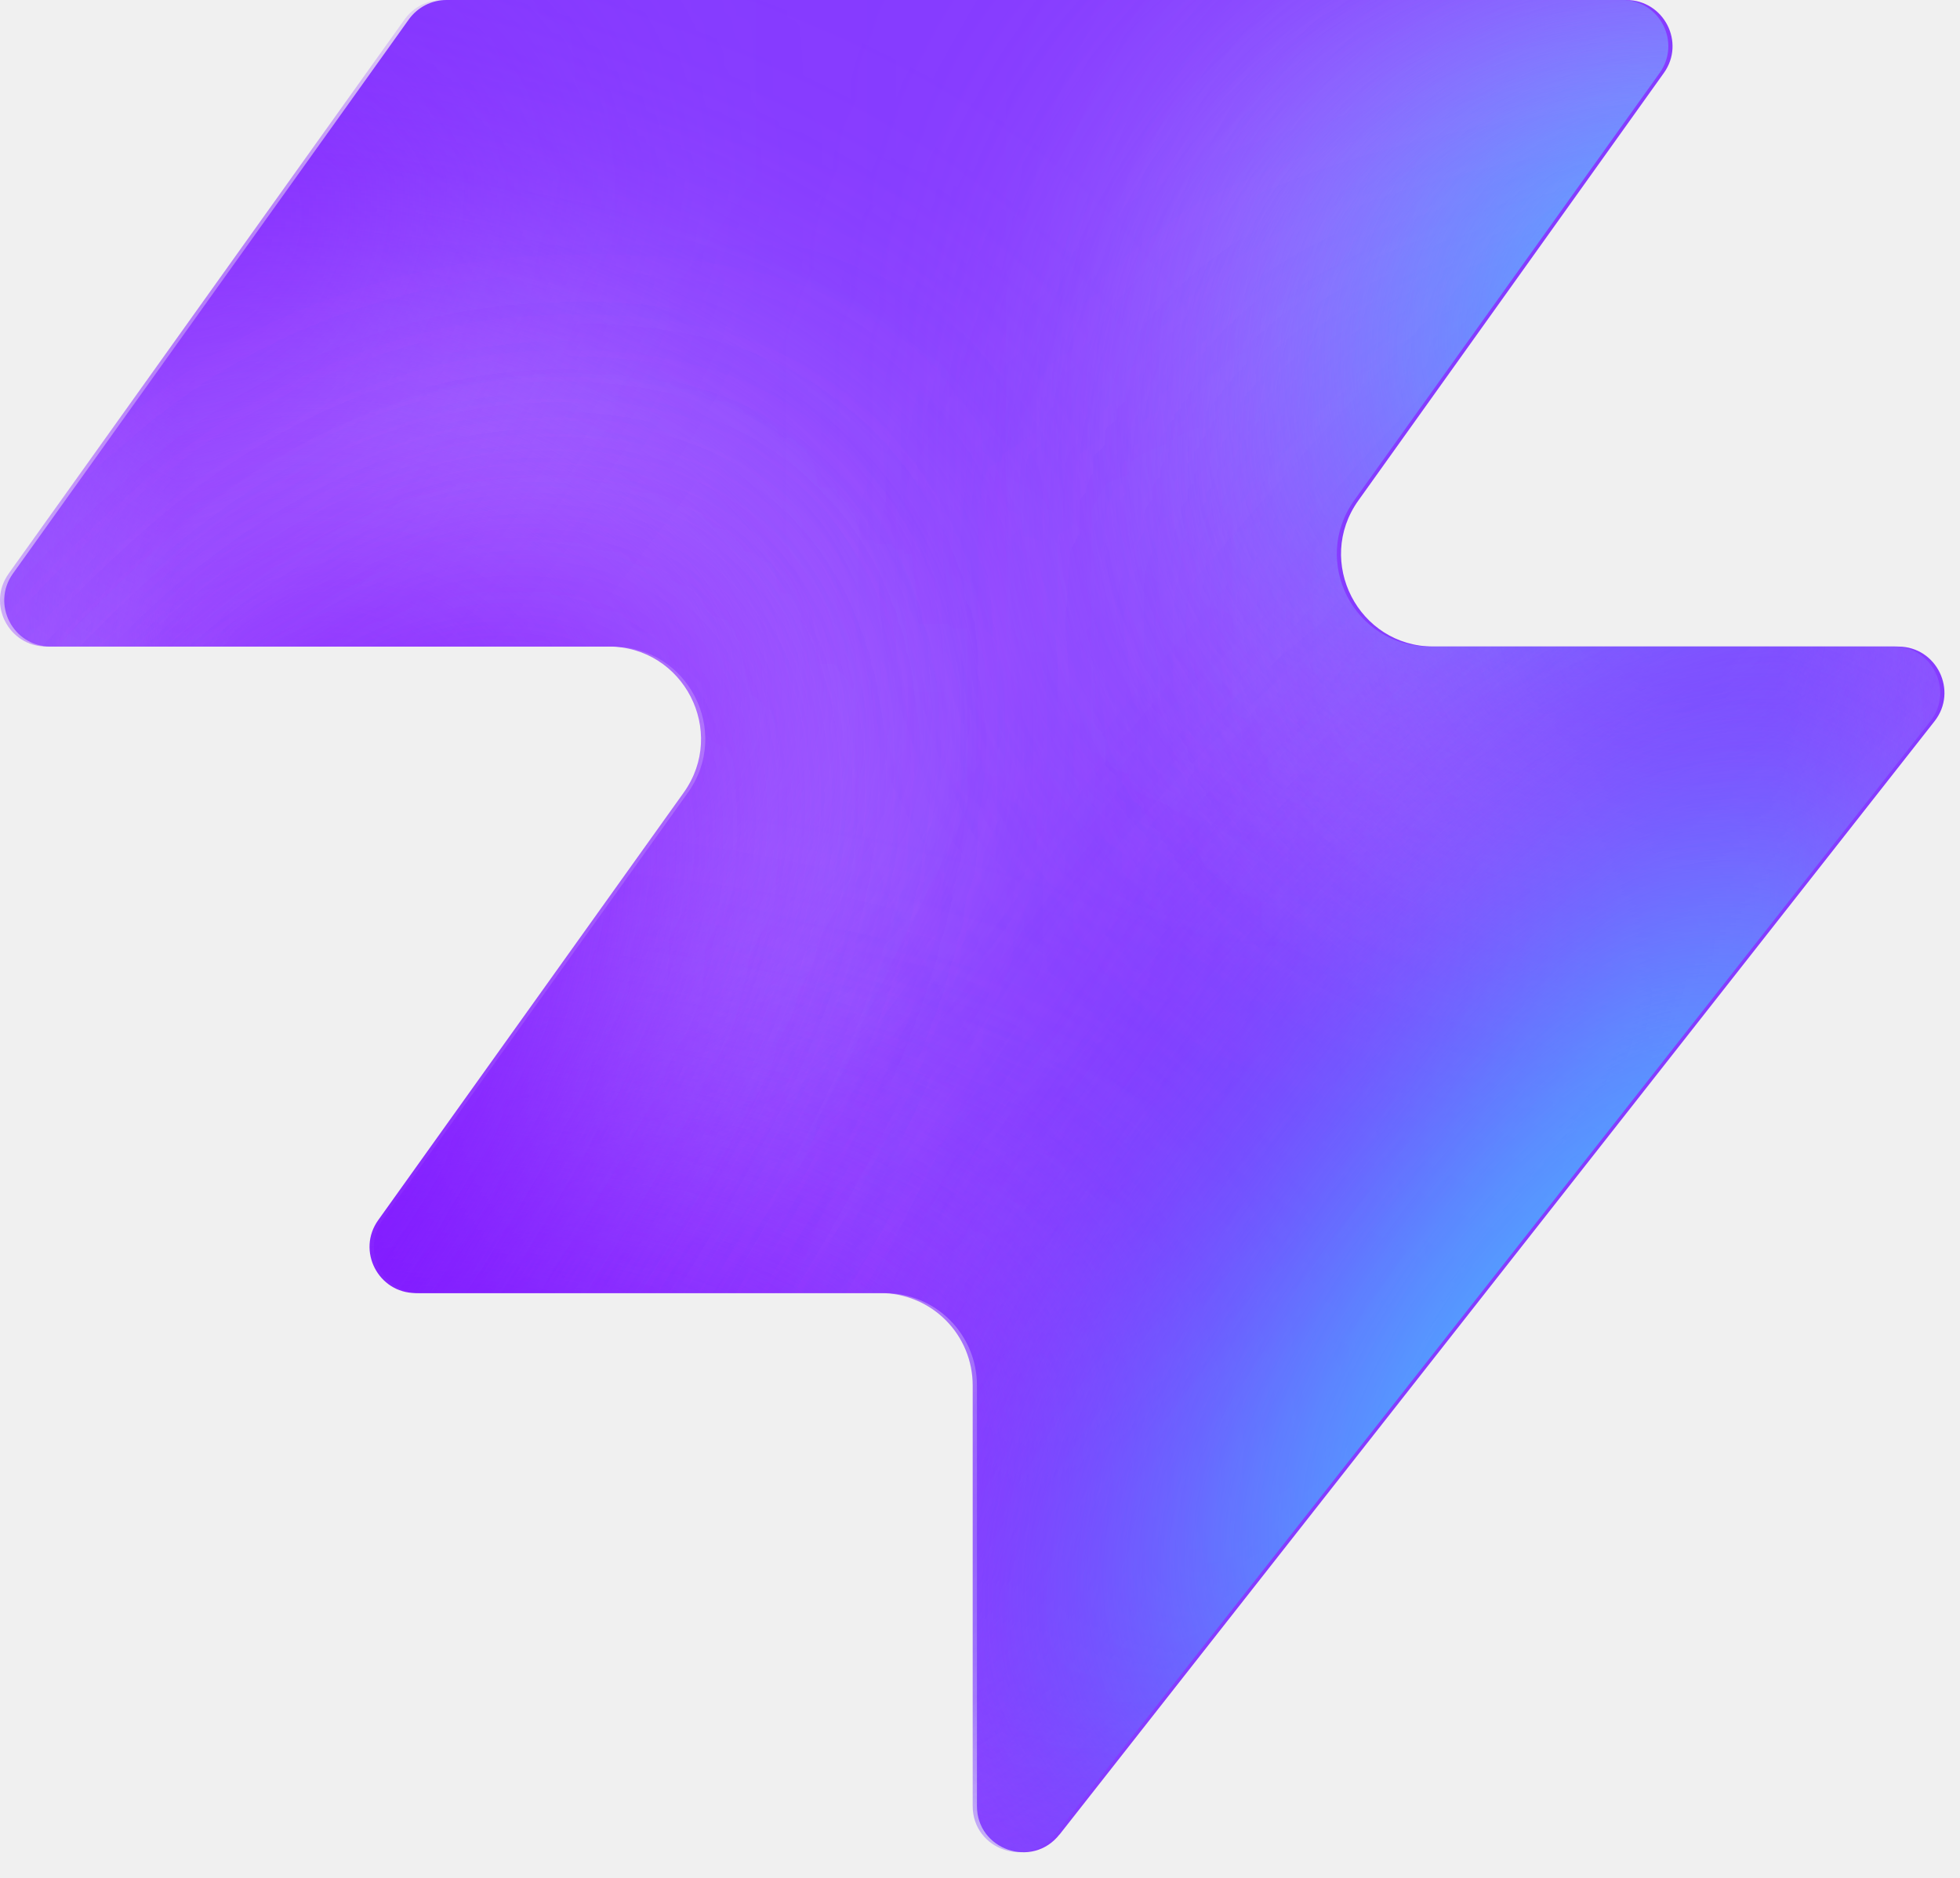
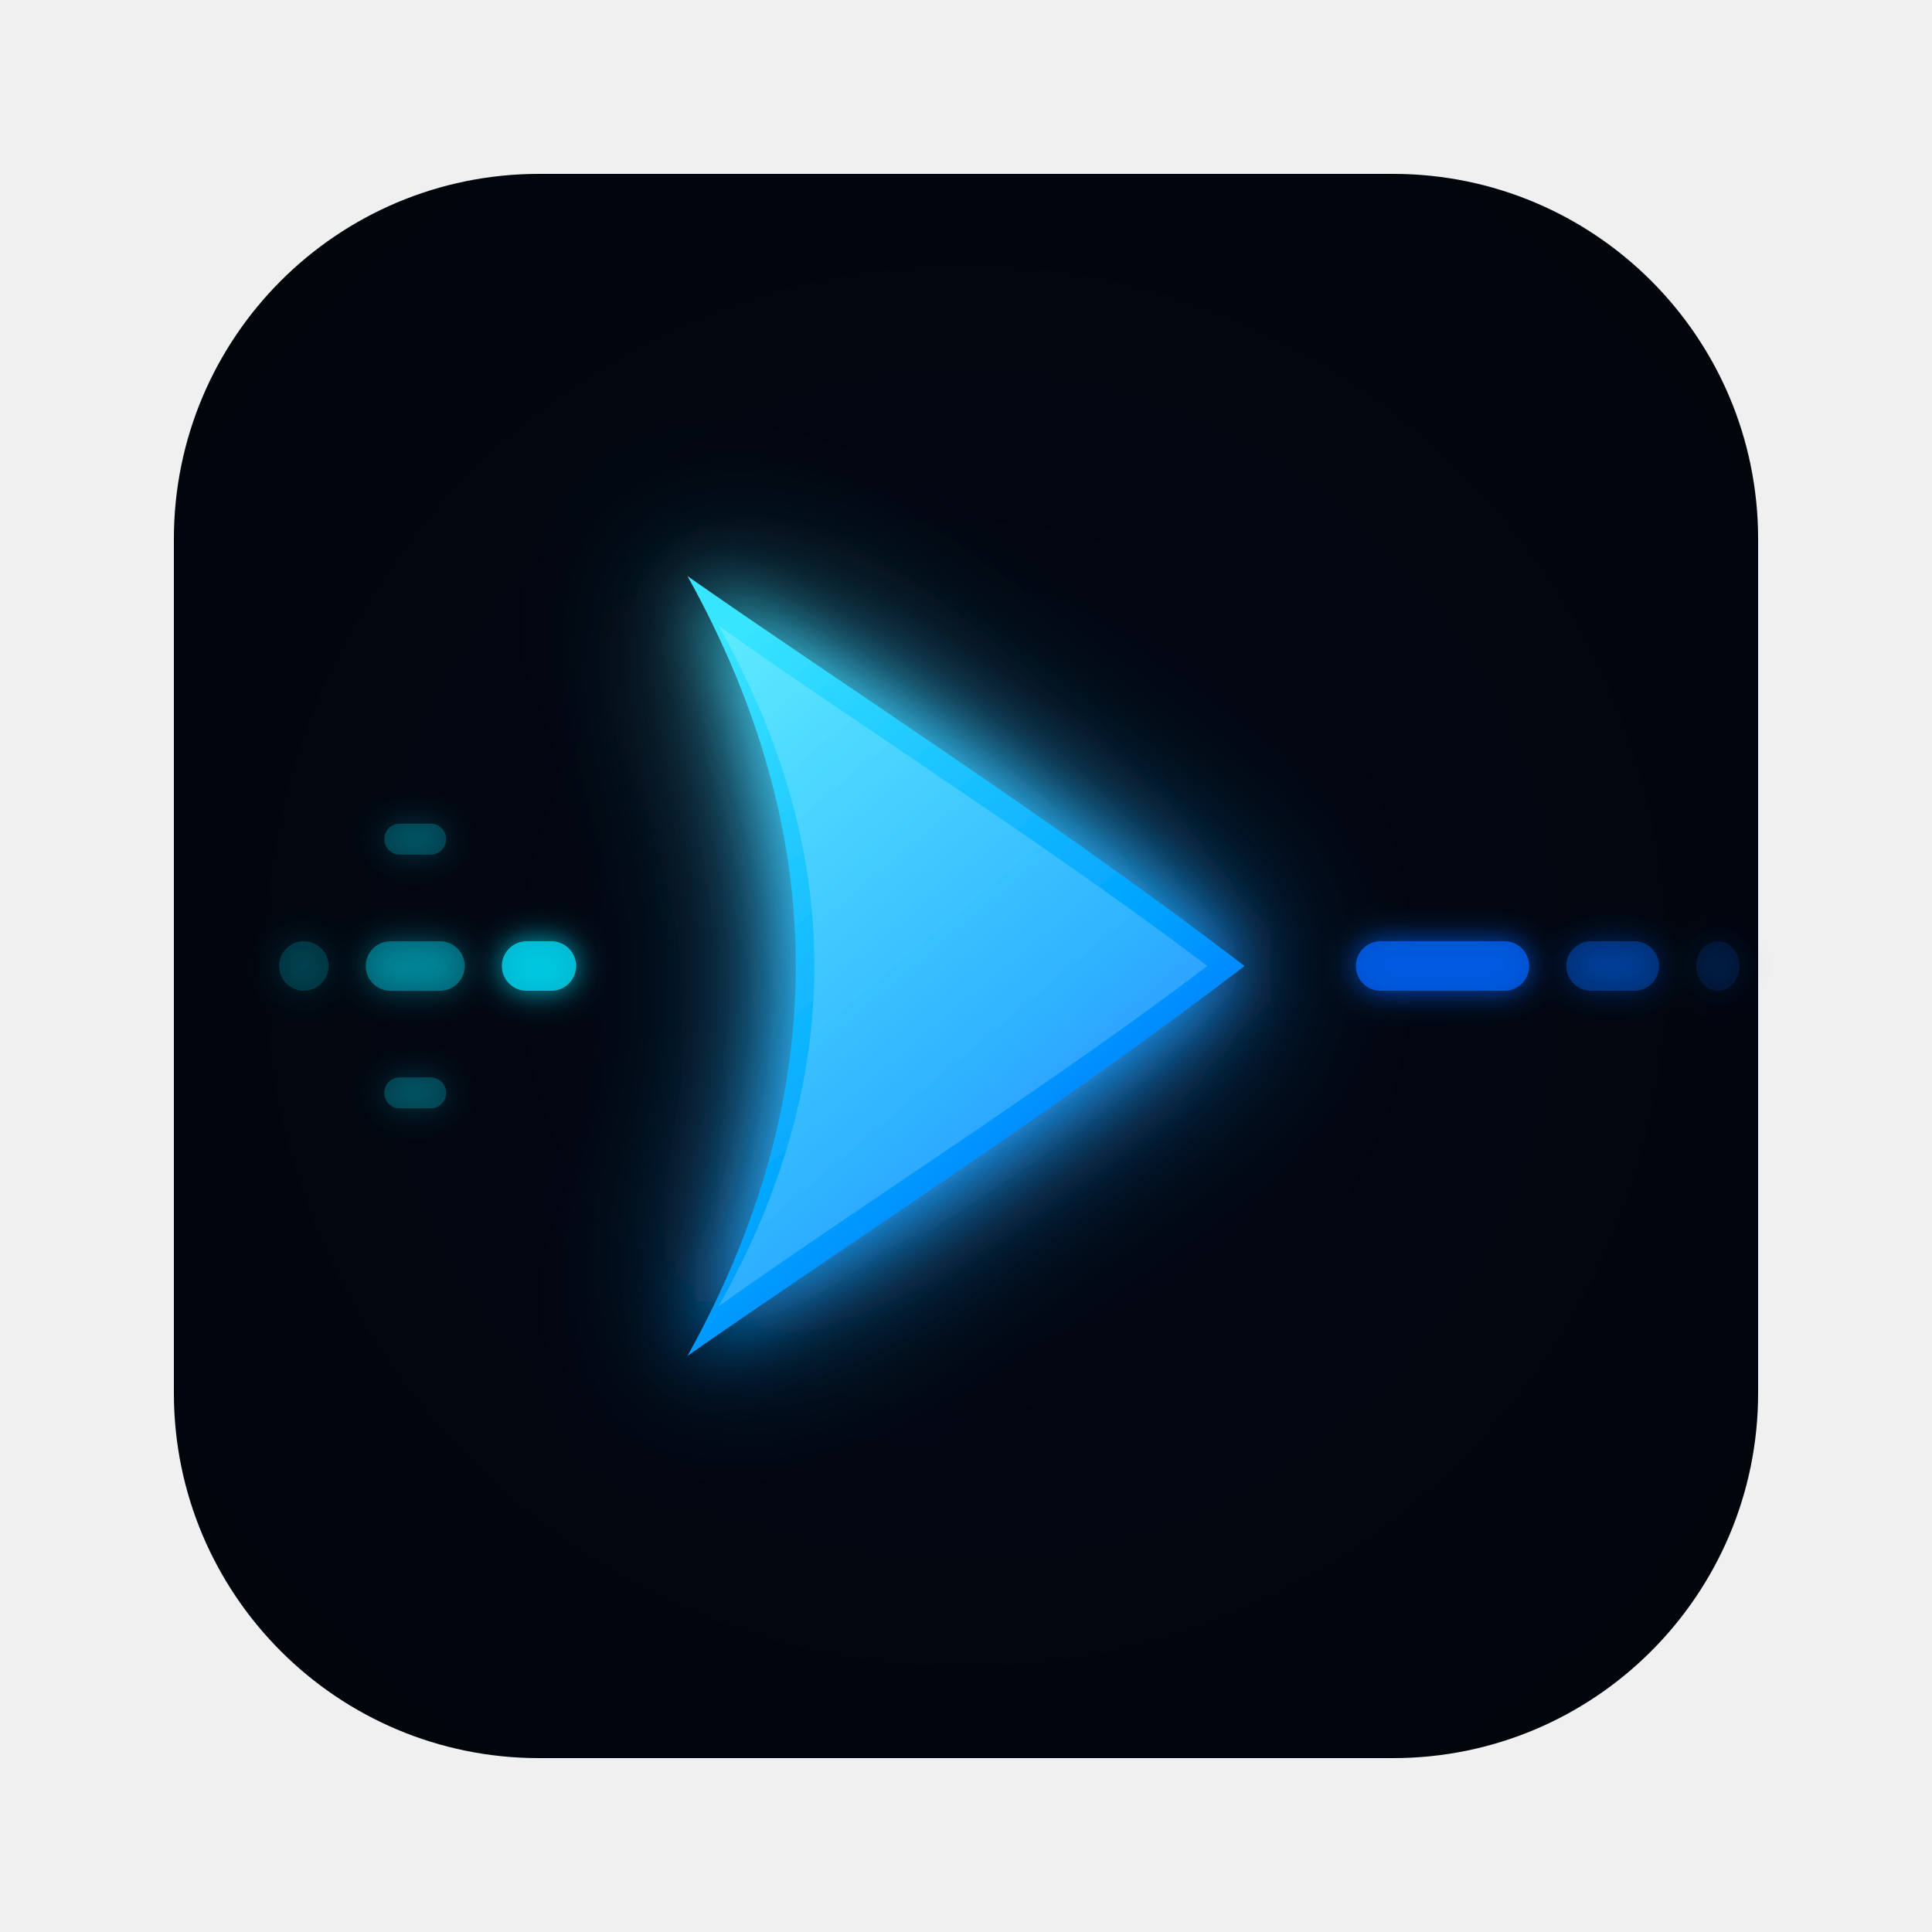
- <svg xmlns="http://www.w3.org/2000/svg" width="48" height="46" fill="none" viewBox="0 0 48 46">
-   <path fill="#863bff" d="M25.946 44.938c-.664.845-2.021.375-2.021-.698V33.937a2.26 2.26 0 0 0-2.262-2.262H10.287c-.92 0-1.456-1.04-.92-1.788l7.48-10.471c1.07-1.497 0-3.578-1.842-3.578H1.237c-.92 0-1.456-1.04-.92-1.788L10.013.474c.214-.297.556-.474.92-.474h28.894c.92 0 1.456 1.04.92 1.788l-7.48 10.471c-1.07 1.498 0 3.579 1.842 3.579h11.377c.943 0 1.473 1.088.89 1.83L25.947 44.94z" style="fill:#863bff;fill:color(display-p3 .525 .23 1);fill-opacity:1" />
-   <mask id="a" width="48" height="46" x="0" y="0" maskUnits="userSpaceOnUse" style="mask-type:alpha">
-     <path fill="#000" d="M25.842 44.938c-.664.844-2.021.375-2.021-.698V33.937a2.26 2.26 0 0 0-2.262-2.262H10.183c-.92 0-1.456-1.04-.92-1.788l7.48-10.471c1.07-1.498 0-3.579-1.842-3.579H1.133c-.92 0-1.456-1.04-.92-1.787L9.91.473c.214-.297.556-.474.92-.474h28.894c.92 0 1.456 1.04.92 1.788l-7.48 10.471c-1.07 1.498 0 3.578 1.842 3.578h11.377c.943 0 1.473 1.088.89 1.832L25.843 44.94z" style="fill:#000;fill-opacity:1" />
-   </mask>
-   <g mask="url(#a)">
-     <g filter="url(#b)">
-       <ellipse cx="5.508" cy="14.704" fill="#ede6ff" rx="5.508" ry="14.704" style="fill:#ede6ff;fill:color(display-p3 .927 .903 1);fill-opacity:1" transform="matrix(.00324 1 1 -.00324 -4.47 31.516)" />
-     </g>
-     <g filter="url(#c)">
-       <ellipse cx="10.399" cy="29.851" fill="#ede6ff" rx="10.399" ry="29.851" style="fill:#ede6ff;fill:color(display-p3 .927 .903 1);fill-opacity:1" transform="matrix(.00324 1 1 -.00324 -39.328 7.883)" />
-     </g>
-     <g filter="url(#d)">
-       <ellipse cx="5.508" cy="30.487" fill="#7e14ff" rx="5.508" ry="30.487" style="fill:#7e14ff;fill:color(display-p3 .492 .077 1);fill-opacity:1" transform="rotate(89.814 -25.913 -14.639)scale(1 -1)" />
-     </g>
-     <g filter="url(#e)">
-       <ellipse cx="5.508" cy="30.599" fill="#7e14ff" rx="5.508" ry="30.599" style="fill:#7e14ff;fill:color(display-p3 .492 .077 1);fill-opacity:1" transform="rotate(89.814 -32.644 -3.334)scale(1 -1)" />
-     </g>
-     <g filter="url(#f)">
-       <ellipse cx="5.508" cy="30.599" fill="#7e14ff" rx="5.508" ry="30.599" style="fill:#7e14ff;fill:color(display-p3 .492 .077 1);fill-opacity:1" transform="matrix(.00324 1 1 -.00324 -34.34 30.47)" />
-     </g>
-     <g filter="url(#g)">
-       <ellipse cx="14.072" cy="22.078" fill="#ede6ff" rx="14.072" ry="22.078" style="fill:#ede6ff;fill:color(display-p3 .927 .903 1);fill-opacity:1" transform="rotate(93.35 24.506 48.493)scale(-1 1)" />
-     </g>
-     <g filter="url(#h)">
-       <ellipse cx="3.47" cy="21.501" fill="#7e14ff" rx="3.47" ry="21.501" style="fill:#7e14ff;fill:color(display-p3 .492 .077 1);fill-opacity:1" transform="rotate(89.009 28.708 47.59)scale(-1 1)" />
-     </g>
-     <g filter="url(#i)">
-       <ellipse cx="3.47" cy="21.501" fill="#7e14ff" rx="3.47" ry="21.501" style="fill:#7e14ff;fill:color(display-p3 .492 .077 1);fill-opacity:1" transform="rotate(89.009 28.708 47.59)scale(-1 1)" />
-     </g>
-     <g filter="url(#j)">
-       <ellipse cx=".387" cy="8.972" fill="#7e14ff" rx="4.407" ry="29.108" style="fill:#7e14ff;fill:color(display-p3 .492 .077 1);fill-opacity:1" transform="rotate(39.51 .387 8.972)" />
-     </g>
-     <g filter="url(#k)">
-       <ellipse cx="47.523" cy="-6.092" fill="#7e14ff" rx="4.407" ry="29.108" style="fill:#7e14ff;fill:color(display-p3 .492 .077 1);fill-opacity:1" transform="rotate(37.892 47.523 -6.092)" />
-     </g>
-     <g filter="url(#l)">
-       <ellipse cx="41.412" cy="6.333" fill="#47bfff" rx="5.971" ry="9.665" style="fill:#47bfff;fill:color(display-p3 .28 .748 1);fill-opacity:1" transform="rotate(37.892 41.412 6.333)" />
-     </g>
-     <g filter="url(#m)">
-       <ellipse cx="-1.879" cy="38.332" fill="#7e14ff" rx="4.407" ry="29.108" style="fill:#7e14ff;fill:color(display-p3 .492 .077 1);fill-opacity:1" transform="rotate(37.892 -1.88 38.332)" />
-     </g>
-     <g filter="url(#n)">
-       <ellipse cx="-1.879" cy="38.332" fill="#7e14ff" rx="4.407" ry="29.108" style="fill:#7e14ff;fill:color(display-p3 .492 .077 1);fill-opacity:1" transform="rotate(37.892 -1.88 38.332)" />
-     </g>
-     <g filter="url(#o)">
-       <ellipse cx="35.651" cy="29.907" fill="#7e14ff" rx="4.407" ry="29.108" style="fill:#7e14ff;fill:color(display-p3 .492 .077 1);fill-opacity:1" transform="rotate(37.892 35.651 29.907)" />
-     </g>
-     <g filter="url(#p)">
-       <ellipse cx="38.418" cy="32.4" fill="#47bfff" rx="5.971" ry="15.297" style="fill:#47bfff;fill:color(display-p3 .28 .748 1);fill-opacity:1" transform="rotate(37.892 38.418 32.4)" />
+ <svg xmlns="http://www.w3.org/2000/svg" viewBox="0 0 512 512" width="512" height="512">
+   <defs>
+     <radialGradient id="originalBg" cx="50%" cy="50%" r="75%">
+       <stop offset="0%" stop-color="#020815" />
+       <stop offset="100%" stop-color="#01040A" />
+     </radialGradient>
+     <linearGradient id="originalPlayGrad" x1="20%" y1="0%" x2="80%" y2="100%">
+       <stop offset="0%" stop-color="#38E5FF" />
+       <stop offset="60%" stop-color="#00A2FF" />
+       <stop offset="100%" stop-color="#0052FF" />
+     </linearGradient>
+     <filter id="preciseGlow" x="-30%" y="-30%" width="160%" height="160%">
+       <feGaussianBlur stdDeviation="12" result="blur1" />
+       <feGaussianBlur stdDeviation="24" result="blur2" />
+       <feMerge>
+         <feMergeNode in="blur2" />
+         <feMergeNode in="blur1" />
+         <feMergeNode in="SourceGraphic" />
+       </feMerge>
+     </filter>
+     <filter id="dashesGlow" x="-20%" y="-20%" width="140%" height="140%">
+       <feGaussianBlur stdDeviation="5" result="blur" />
+       <feComposite in="SourceGraphic" in2="blur" operator="over" />
+     </filter>
+   </defs>
+   <g transform="translate(256, 256) scale(0.82) translate(-256, -256)">
+     <rect width="512" height="512" rx="118" fill="url(#originalBg)" />
+     <g transform="translate(10, 0)">
+       <g filter="url(#dashesGlow)" opacity="0.9">
+         <rect x="24" y="248" width="16" height="16" rx="8" fill="#00E5FF" opacity="0.18" />
+         <rect x="52" y="248" width="32" height="16" rx="8" fill="#00E5FF" opacity="0.4" />
+         <rect x="96" y="248" width="24" height="16" rx="8" fill="#00E5FF" opacity="0.85" />
+         <rect x="58" y="210" width="20" height="10" rx="5" fill="#00E5FF" opacity="0.25" />
+         <rect x="58" y="292" width="20" height="10" rx="5" fill="#00E5FF" opacity="0.25" />
+         <rect x="372" y="248" width="56" height="16" rx="8" fill="#0066FF" opacity="0.85" />
+         <rect x="440" y="248" width="30" height="16" rx="8" fill="#0066FF" opacity="0.4" />
+         <rect x="482" y="248" width="14" height="16" rx="8" fill="#0066FF" opacity="0.15" />
+       </g>
+       <g filter="url(#preciseGlow)">
+         <path d="M 156,130 C 206,165 276,210 336,256 C 276,302 206,347 156,382 Q 226,256 156,130 Z" fill="url(#originalPlayGrad)" />
+         <path d="M 166,146 C 211,178 274,218 324,256 C 274,294 211,334 166,366 Q 228,256 166,146 Z" fill="#FFFFFF" opacity="0.18" />
+       </g>
    </g>
  </g>
-   <defs>
-     <filter id="b" width="60.045" height="41.654" x="-19.77" y="16.149" color-interpolation-filters="sRGB" filterUnits="userSpaceOnUse">
-       <feFlood flood-opacity="0" result="BackgroundImageFix" />
-       <feBlend in="SourceGraphic" in2="BackgroundImageFix" result="shape" />
-       <feGaussianBlur result="effect1_foregroundBlur_2002_17158" stdDeviation="7.659" />
-     </filter>
-     <filter id="c" width="90.34" height="51.437" x="-54.613" y="-7.533" color-interpolation-filters="sRGB" filterUnits="userSpaceOnUse">
-       <feFlood flood-opacity="0" result="BackgroundImageFix" />
-       <feBlend in="SourceGraphic" in2="BackgroundImageFix" result="shape" />
-       <feGaussianBlur result="effect1_foregroundBlur_2002_17158" stdDeviation="7.659" />
-     </filter>
-     <filter id="d" width="79.355" height="29.4" x="-49.64" y="2.03" color-interpolation-filters="sRGB" filterUnits="userSpaceOnUse">
-       <feFlood flood-opacity="0" result="BackgroundImageFix" />
-       <feBlend in="SourceGraphic" in2="BackgroundImageFix" result="shape" />
-       <feGaussianBlur result="effect1_foregroundBlur_2002_17158" stdDeviation="4.596" />
-     </filter>
-     <filter id="e" width="79.579" height="29.4" x="-45.045" y="20.029" color-interpolation-filters="sRGB" filterUnits="userSpaceOnUse">
-       <feFlood flood-opacity="0" result="BackgroundImageFix" />
-       <feBlend in="SourceGraphic" in2="BackgroundImageFix" result="shape" />
-       <feGaussianBlur result="effect1_foregroundBlur_2002_17158" stdDeviation="4.596" />
-     </filter>
-     <filter id="f" width="79.579" height="29.4" x="-43.513" y="21.178" color-interpolation-filters="sRGB" filterUnits="userSpaceOnUse">
-       <feFlood flood-opacity="0" result="BackgroundImageFix" />
-       <feBlend in="SourceGraphic" in2="BackgroundImageFix" result="shape" />
-       <feGaussianBlur result="effect1_foregroundBlur_2002_17158" stdDeviation="4.596" />
-     </filter>
-     <filter id="g" width="74.749" height="58.852" x="15.756" y="-17.901" color-interpolation-filters="sRGB" filterUnits="userSpaceOnUse">
-       <feFlood flood-opacity="0" result="BackgroundImageFix" />
-       <feBlend in="SourceGraphic" in2="BackgroundImageFix" result="shape" />
-       <feGaussianBlur result="effect1_foregroundBlur_2002_17158" stdDeviation="7.659" />
-     </filter>
-     <filter id="h" width="61.377" height="25.362" x="23.548" y="2.284" color-interpolation-filters="sRGB" filterUnits="userSpaceOnUse">
-       <feFlood flood-opacity="0" result="BackgroundImageFix" />
-       <feBlend in="SourceGraphic" in2="BackgroundImageFix" result="shape" />
-       <feGaussianBlur result="effect1_foregroundBlur_2002_17158" stdDeviation="4.596" />
-     </filter>
-     <filter id="i" width="61.377" height="25.362" x="23.548" y="2.284" color-interpolation-filters="sRGB" filterUnits="userSpaceOnUse">
-       <feFlood flood-opacity="0" result="BackgroundImageFix" />
-       <feBlend in="SourceGraphic" in2="BackgroundImageFix" result="shape" />
-       <feGaussianBlur result="effect1_foregroundBlur_2002_17158" stdDeviation="4.596" />
-     </filter>
-     <filter id="j" width="56.045" height="63.649" x="-27.636" y="-22.853" color-interpolation-filters="sRGB" filterUnits="userSpaceOnUse">
-       <feFlood flood-opacity="0" result="BackgroundImageFix" />
-       <feBlend in="SourceGraphic" in2="BackgroundImageFix" result="shape" />
-       <feGaussianBlur result="effect1_foregroundBlur_2002_17158" stdDeviation="4.596" />
-     </filter>
-     <filter id="k" width="54.814" height="64.646" x="20.116" y="-38.415" color-interpolation-filters="sRGB" filterUnits="userSpaceOnUse">
-       <feFlood flood-opacity="0" result="BackgroundImageFix" />
-       <feBlend in="SourceGraphic" in2="BackgroundImageFix" result="shape" />
-       <feGaussianBlur result="effect1_foregroundBlur_2002_17158" stdDeviation="4.596" />
-     </filter>
-     <filter id="l" width="33.541" height="35.313" x="24.641" y="-11.323" color-interpolation-filters="sRGB" filterUnits="userSpaceOnUse">
-       <feFlood flood-opacity="0" result="BackgroundImageFix" />
-       <feBlend in="SourceGraphic" in2="BackgroundImageFix" result="shape" />
-       <feGaussianBlur result="effect1_foregroundBlur_2002_17158" stdDeviation="4.596" />
-     </filter>
-     <filter id="m" width="54.814" height="64.646" x="-29.286" y="6.009" color-interpolation-filters="sRGB" filterUnits="userSpaceOnUse">
-       <feFlood flood-opacity="0" result="BackgroundImageFix" />
-       <feBlend in="SourceGraphic" in2="BackgroundImageFix" result="shape" />
-       <feGaussianBlur result="effect1_foregroundBlur_2002_17158" stdDeviation="4.596" />
-     </filter>
-     <filter id="n" width="54.814" height="64.646" x="-29.286" y="6.009" color-interpolation-filters="sRGB" filterUnits="userSpaceOnUse">
-       <feFlood flood-opacity="0" result="BackgroundImageFix" />
-       <feBlend in="SourceGraphic" in2="BackgroundImageFix" result="shape" />
-       <feGaussianBlur result="effect1_foregroundBlur_2002_17158" stdDeviation="4.596" />
-     </filter>
-     <filter id="o" width="54.814" height="64.646" x="8.244" y="-2.416" color-interpolation-filters="sRGB" filterUnits="userSpaceOnUse">
-       <feFlood flood-opacity="0" result="BackgroundImageFix" />
-       <feBlend in="SourceGraphic" in2="BackgroundImageFix" result="shape" />
-       <feGaussianBlur result="effect1_foregroundBlur_2002_17158" stdDeviation="4.596" />
-     </filter>
-     <filter id="p" width="39.409" height="43.623" x="18.713" y="10.588" color-interpolation-filters="sRGB" filterUnits="userSpaceOnUse">
-       <feFlood flood-opacity="0" result="BackgroundImageFix" />
-       <feBlend in="SourceGraphic" in2="BackgroundImageFix" result="shape" />
-       <feGaussianBlur result="effect1_foregroundBlur_2002_17158" stdDeviation="4.596" />
-     </filter>
-   </defs>
</svg>
